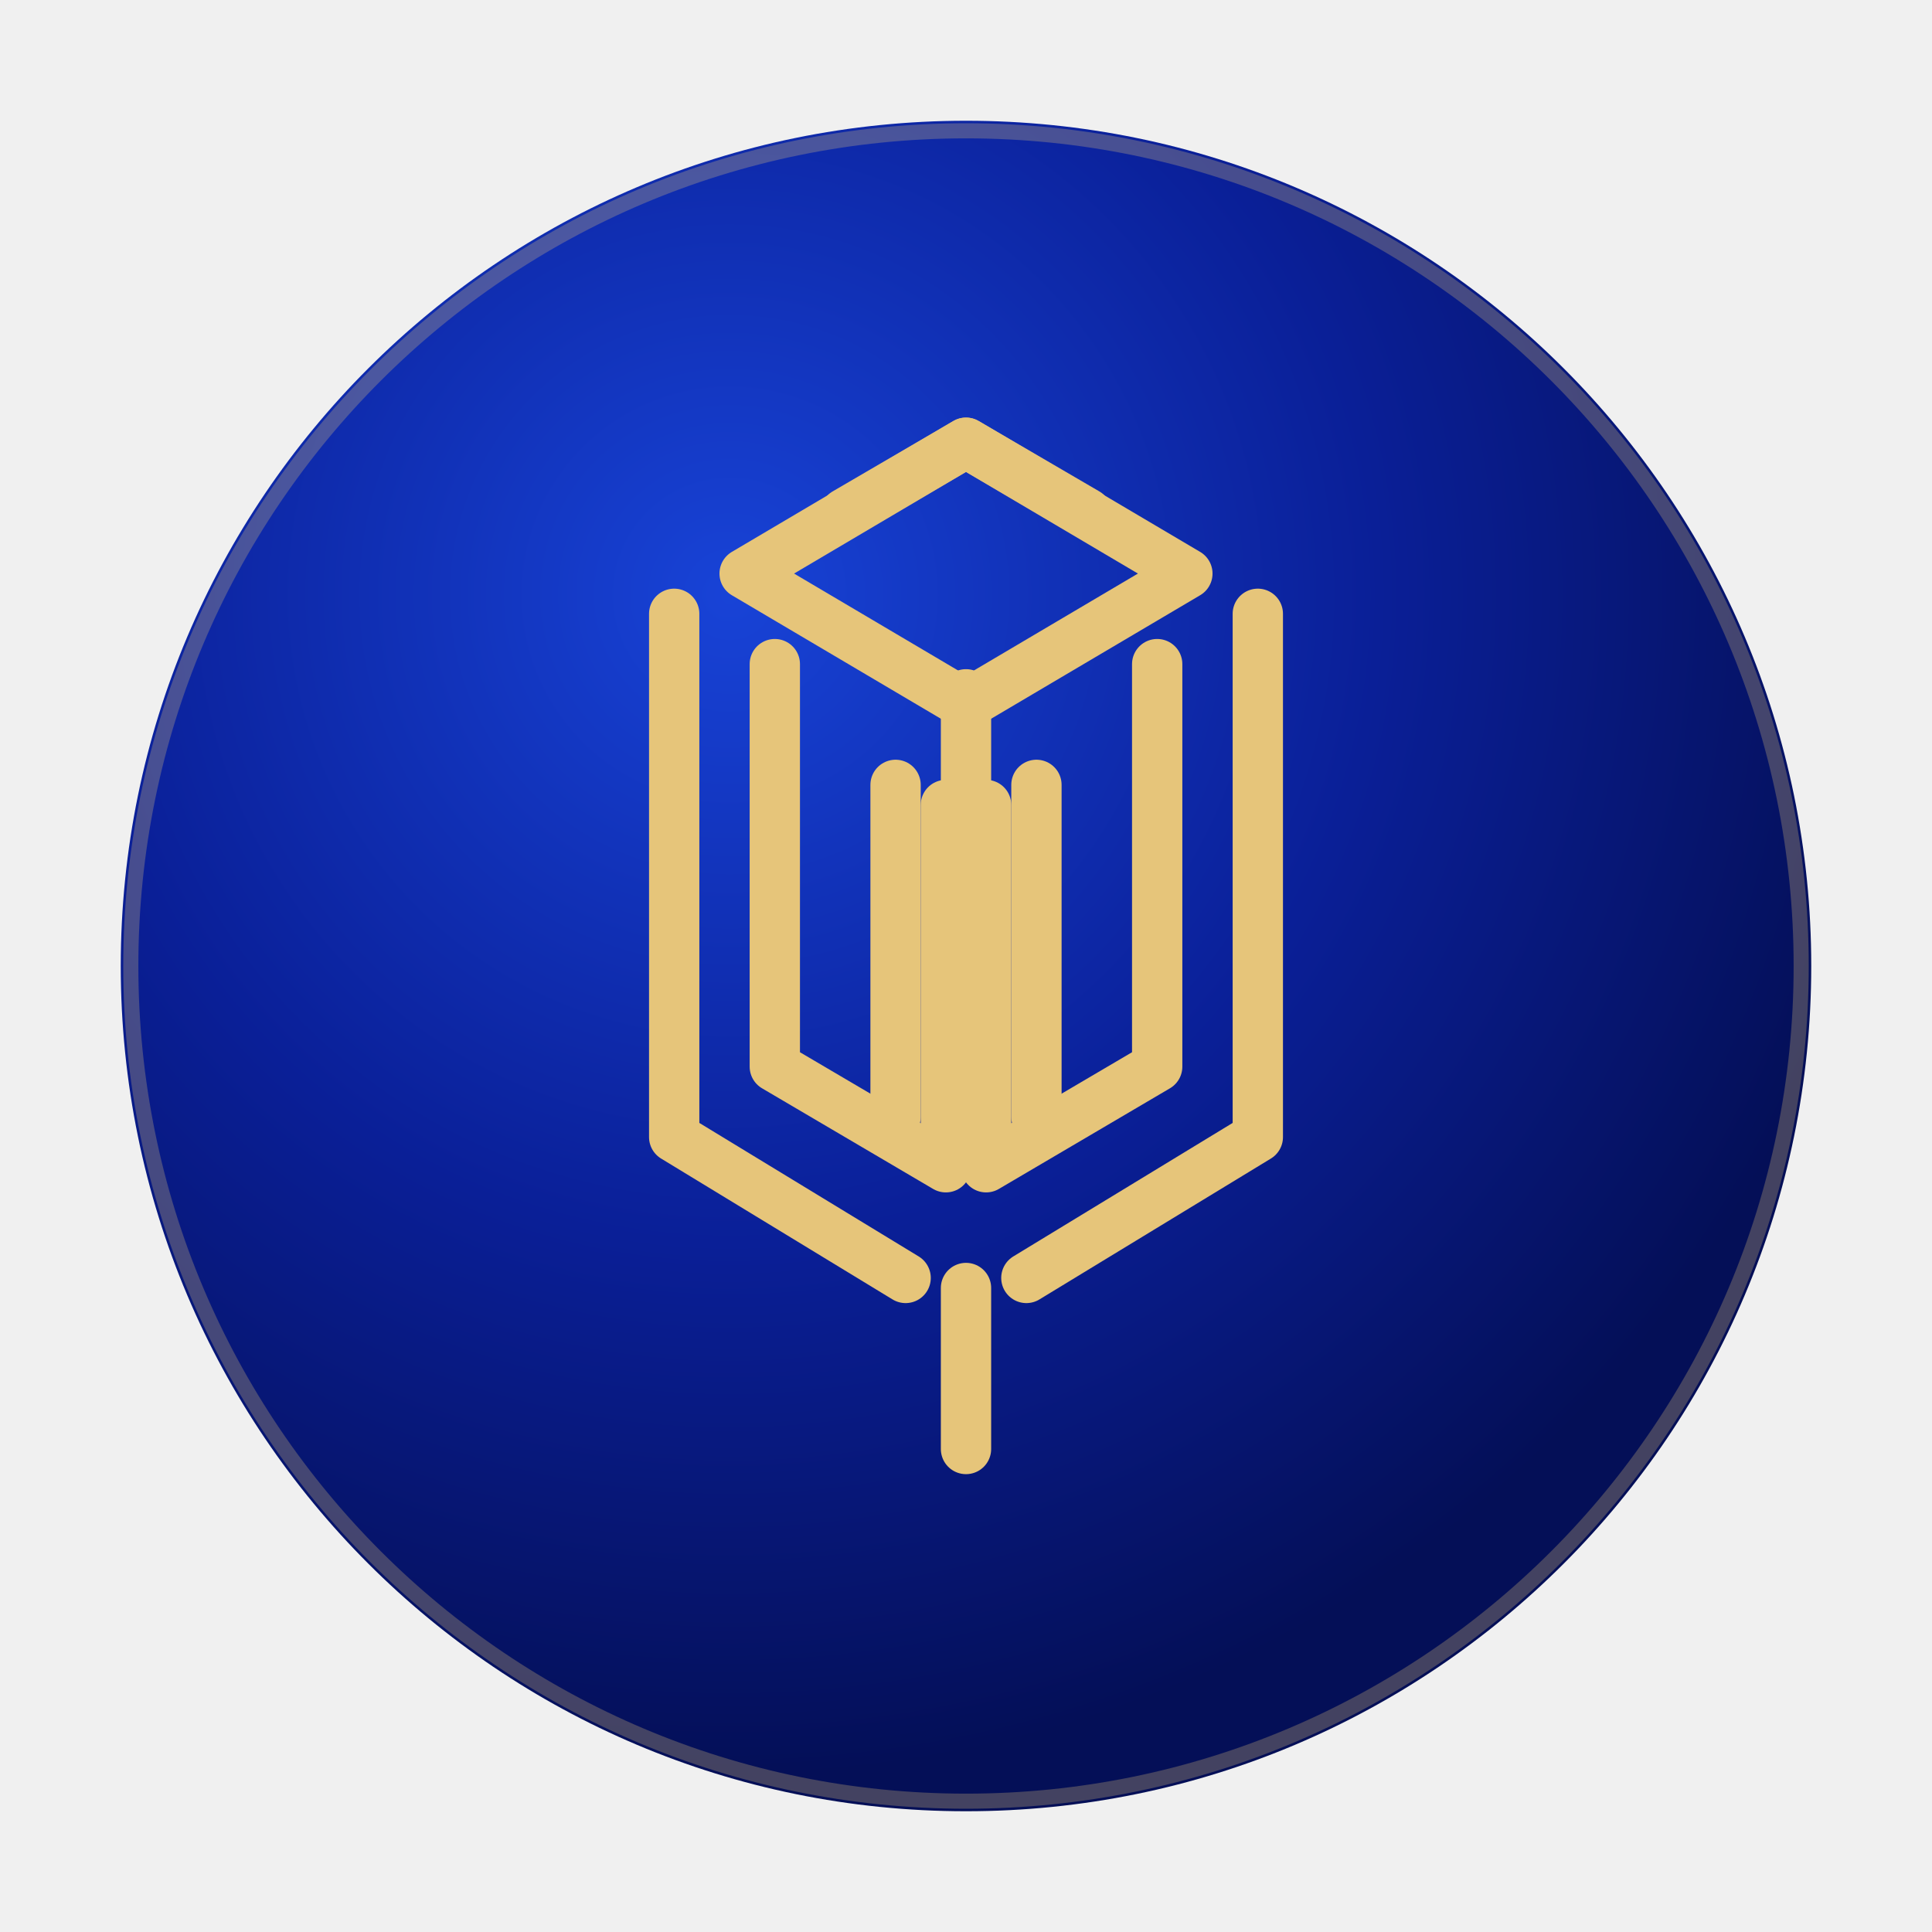
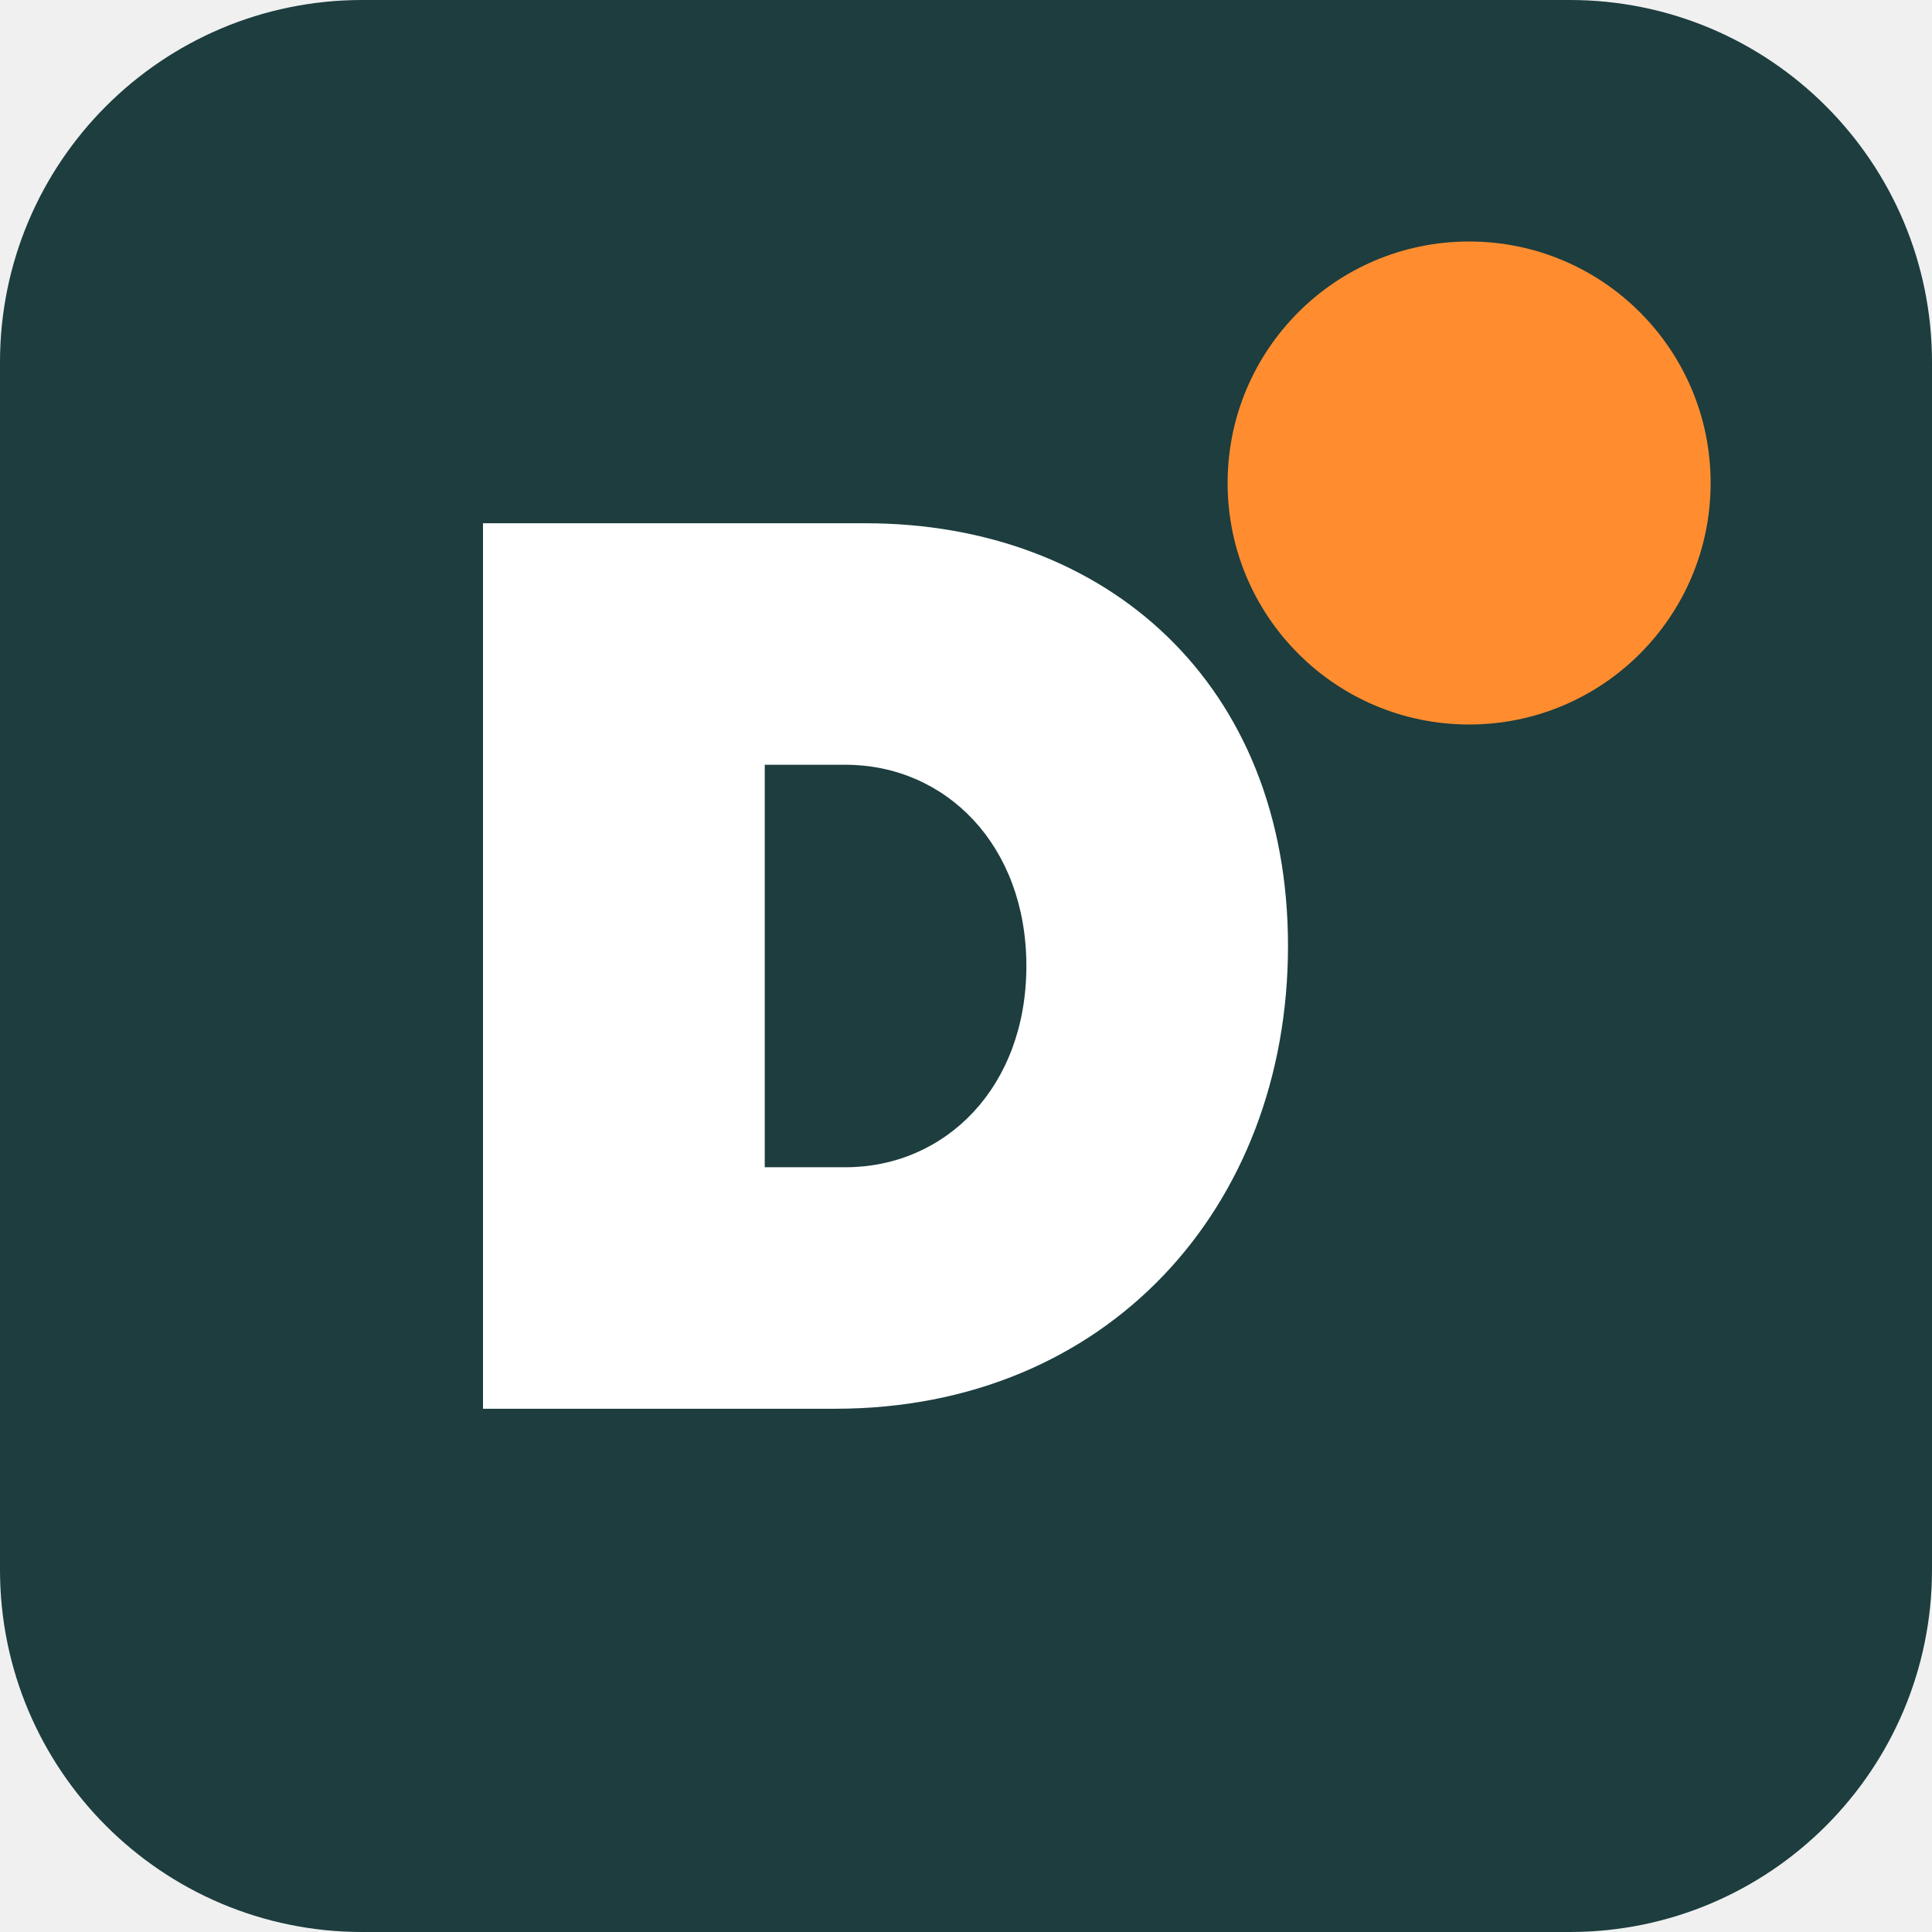
<svg xmlns="http://www.w3.org/2000/svg" viewBox="0 0 192 192">
-   <defs>
-     <radialGradient id="bg192" cx="36%" cy="28%" r="70%">
-       <stop offset="0%" stop-color="#1843d7" />
-       <stop offset="55%" stop-color="#0a1f97" />
-       <stop offset="100%" stop-color="#040f57" />
-     </radialGradient>
-   </defs>
-   <circle cx="96" cy="96" r="84" fill="url(#bg192)" />
-   <circle cx="96" cy="96" r="83" fill="none" stroke="#e6c57a" stroke-opacity="0.28" stroke-width="1.5" />
-   <g fill="none" stroke="#e6c57a" stroke-linecap="round" stroke-linejoin="round" stroke-width="5">
-     <path d="M96 44l22 13-22 13-22-13 22-13Z" />
-     <path d="M84 51l12-7 12 7" />
-     <path d="M77 66v40l17 10V80" />
-     <path d="M115 66v40l-17 10V80" />
-     <path d="M67 61v52l23 14" />
-     <path d="M125 61v52l-23 14" />
-     <path d="M96 69v46" />
-     <path d="M89 78v33" />
-     <path d="M103 78v33" />
-     <path d="M96 128v16" />
-   </g>
+   <rect width="192" height="192" rx="36" fill="#1d3d3e" />
+   <circle cx="146" cy="48" r="24" fill="#ff8d2f" />
+   <path d="M48 52h38c24 0 42 16 42 42s-18 46-45 46H48V52zm28 24v40h8c10 0 18-8 18-20s-8-20-18-20h-8z" fill="#fff" />
</svg>
